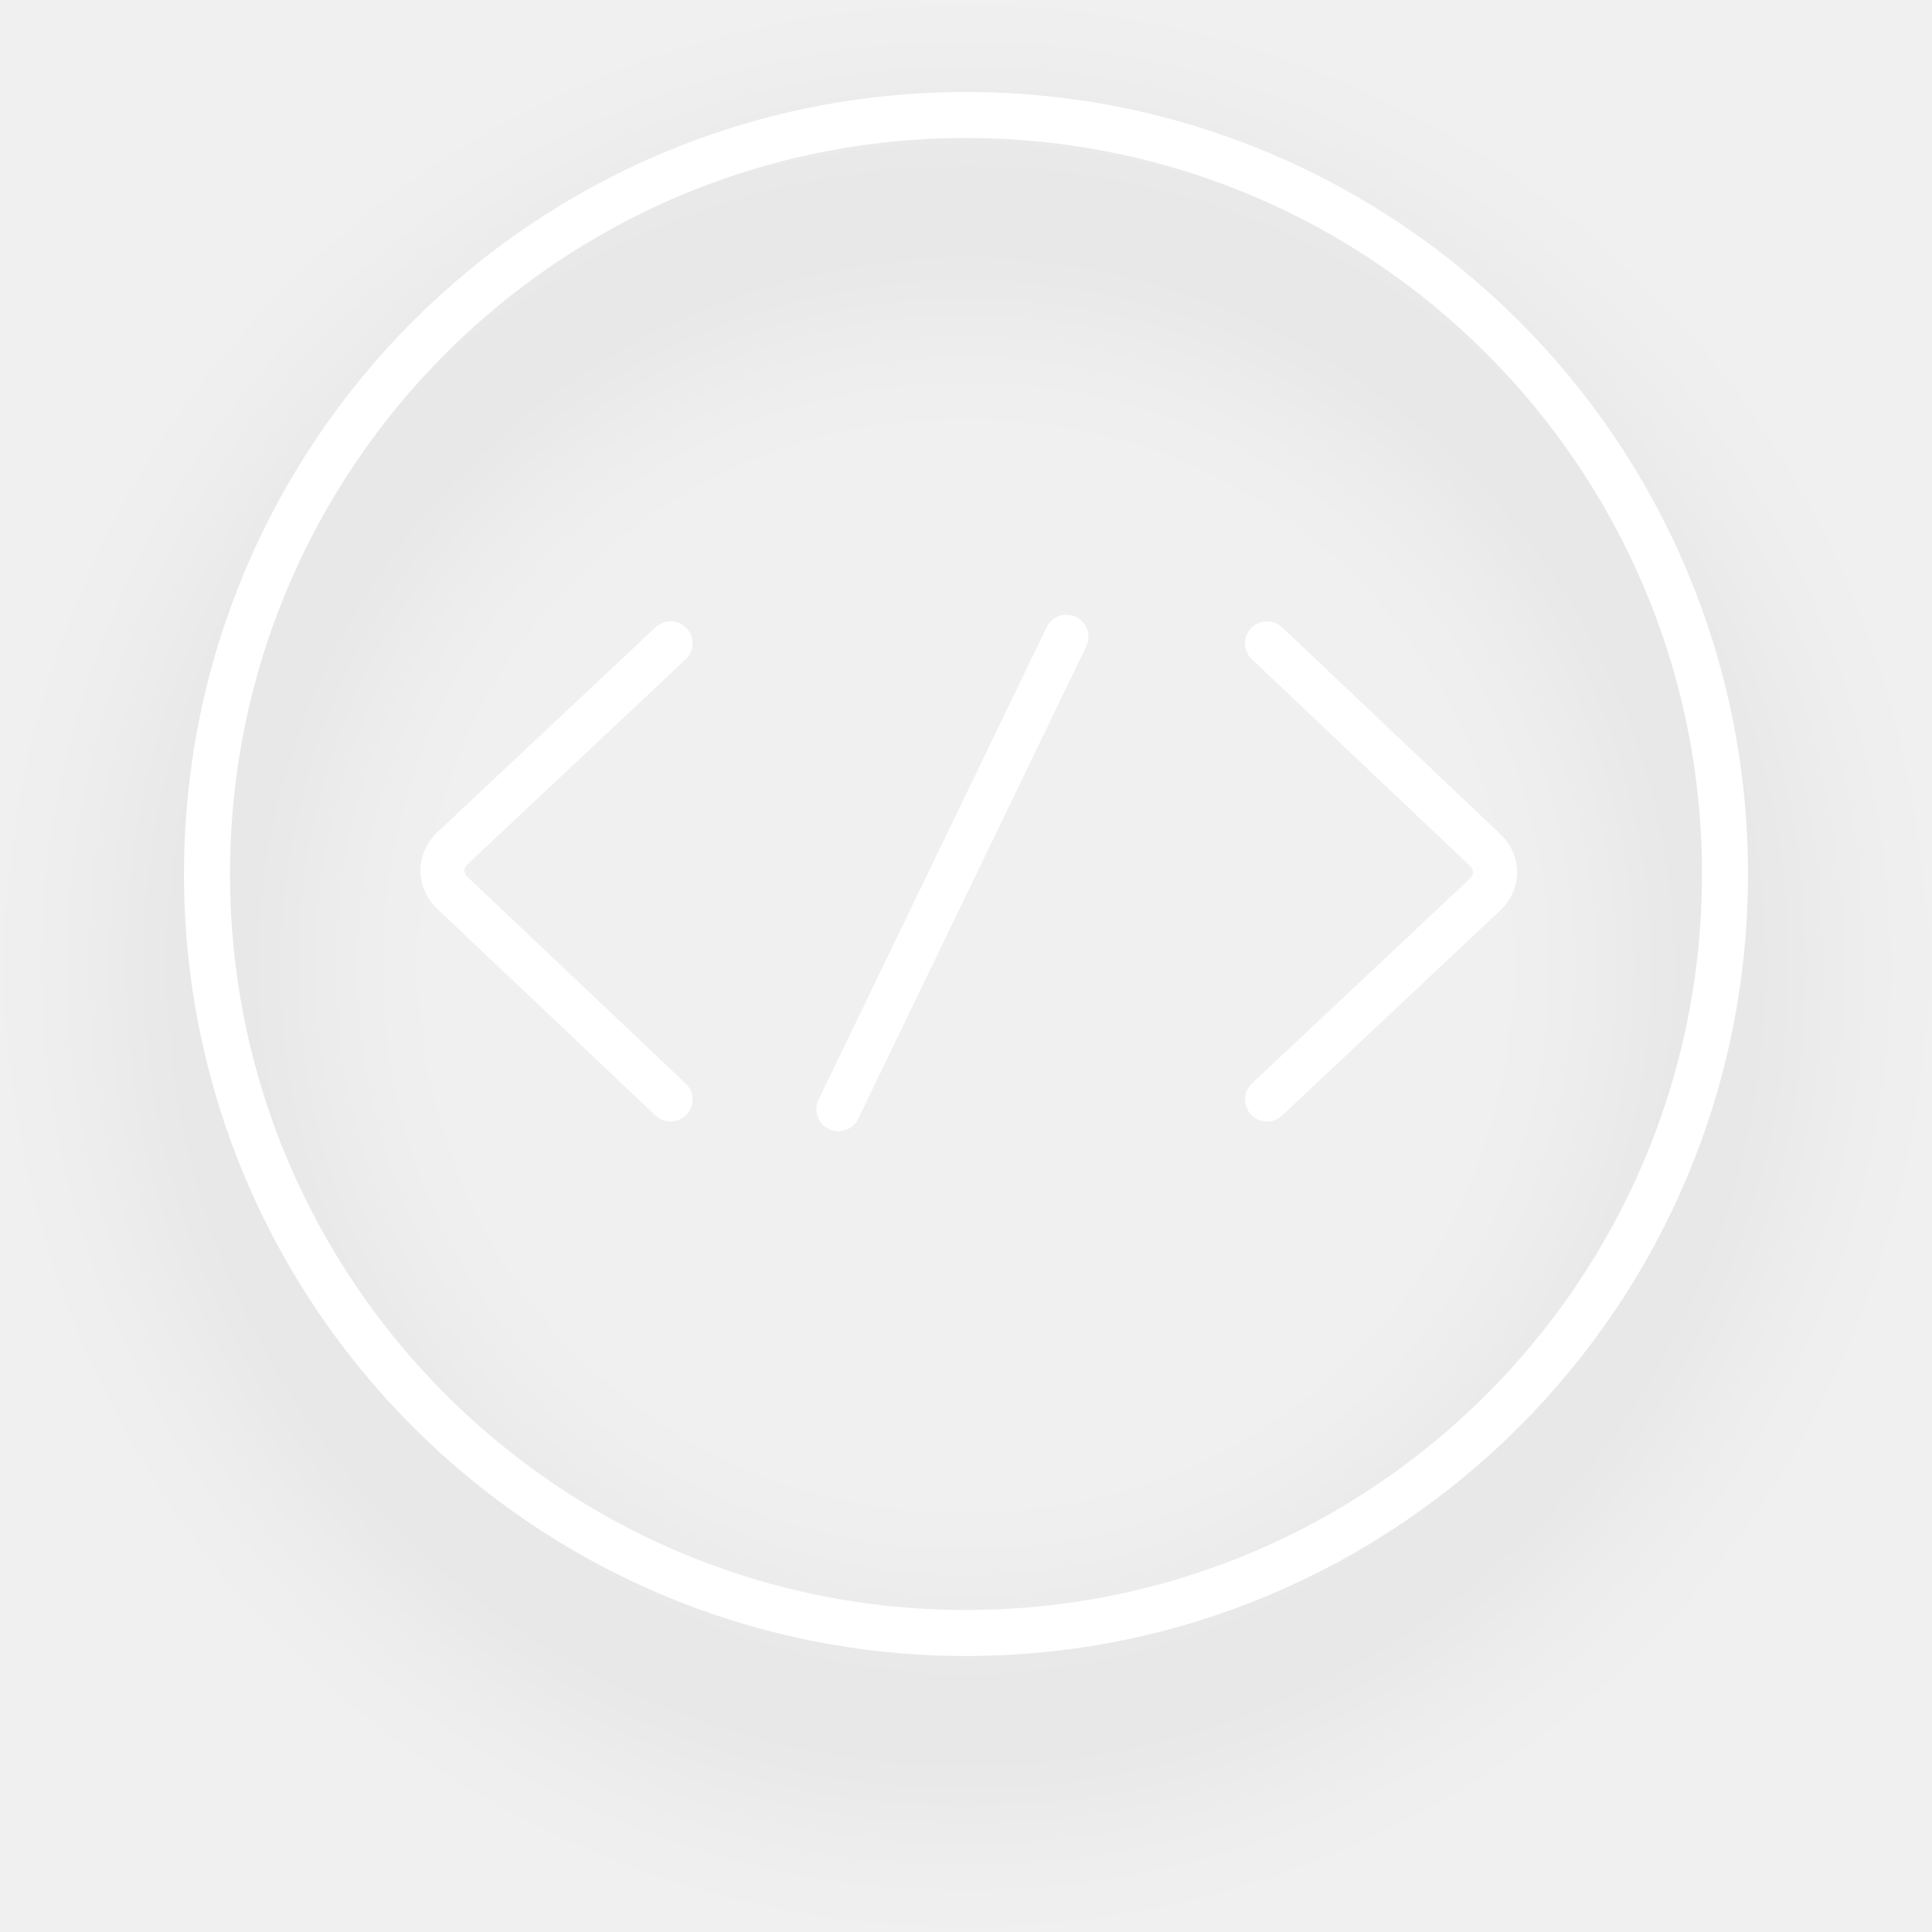
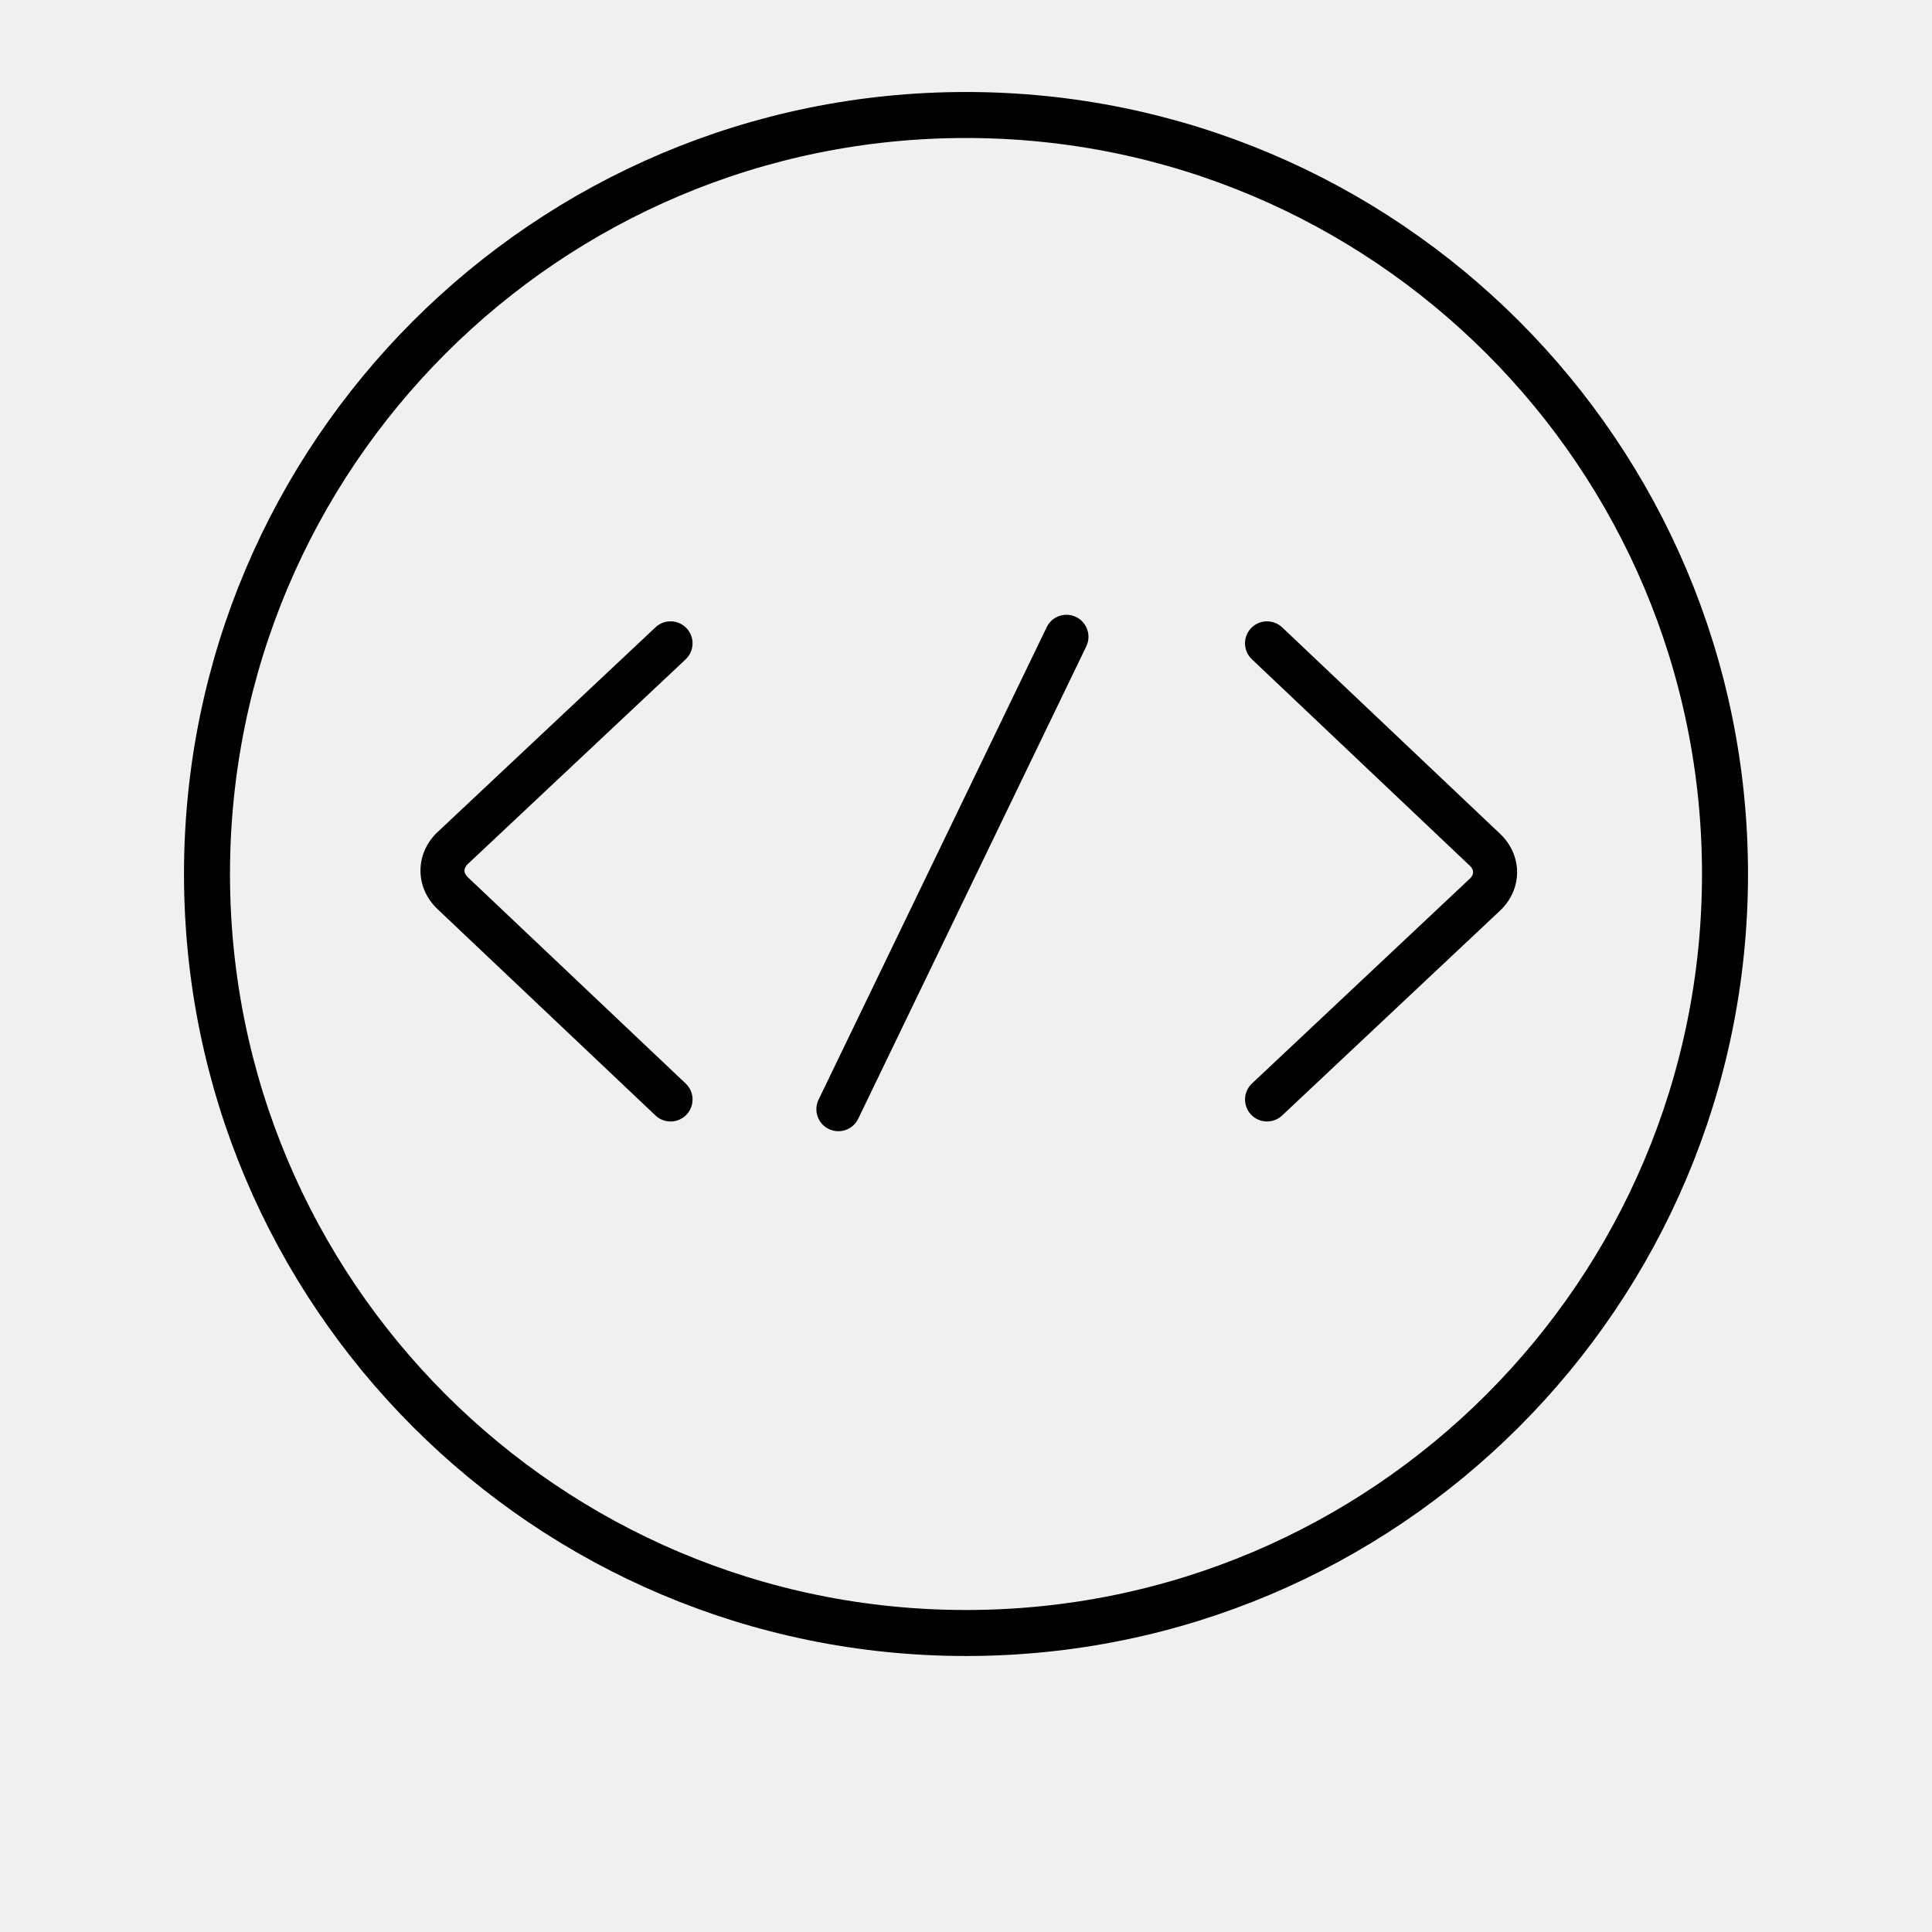
<svg xmlns="http://www.w3.org/2000/svg" width="100%" height="100%" viewBox="0 0 42 42" fill="none">
  <g filter="url(#filter0_d_4910_41937)">
-     <path d="M37.5 19C37.5 28.113 30.113 35.5 21 35.5C11.887 35.5 4.5 28.113 4.5 19C4.5 9.887 11.887 2.5 21 2.5C30.113 2.5 37.5 9.887 37.5 19Z" stroke="white" />
+     <path d="M37.5 19C37.5 28.113 30.113 35.5 21 35.5C11.887 35.5 4.5 28.113 4.5 19C4.5 9.887 11.887 2.5 21 2.5C30.113 2.5 37.5 9.887 37.5 19Z" stroke="currentColor" />
  </g>
-   <path fill-rule="evenodd" clip-rule="evenodd" d="M23.392 13.412C23.63 13.527 23.73 13.813 23.615 14.051L18.656 24.322C18.542 24.559 18.256 24.659 18.018 24.544C17.78 24.43 17.68 24.144 17.795 23.906L22.754 13.635C22.868 13.397 23.154 13.297 23.392 13.412Z" fill="white" />
-   <path fill-rule="evenodd" clip-rule="evenodd" d="M27.197 13.656C27.378 13.465 27.681 13.457 27.873 13.638L32.606 18.122C32.606 18.122 32.607 18.123 32.607 18.123C33.105 18.592 33.105 19.331 32.606 19.8L27.872 24.25C27.679 24.431 27.377 24.422 27.196 24.23C27.015 24.037 27.024 23.735 27.217 23.554L31.951 19.103C32.011 19.047 32.024 18.996 32.024 18.961C32.024 18.927 32.011 18.875 31.951 18.819L31.95 18.818L31.95 18.818L27.215 14.332C27.023 14.151 27.015 13.848 27.197 13.656Z" fill="white" />
-   <path fill-rule="evenodd" clip-rule="evenodd" d="M14.926 13.658C15.107 13.85 15.097 14.153 14.905 14.334L10.17 18.783C10.17 18.783 10.17 18.783 10.169 18.783C10.111 18.839 10.097 18.891 10.097 18.926C10.097 18.962 10.111 19.014 10.17 19.07L14.906 23.555C15.098 23.736 15.106 24.039 14.925 24.231C14.743 24.422 14.441 24.431 14.249 24.249L9.512 19.764C9.017 19.295 9.017 18.557 9.512 18.088L9.514 18.087L9.514 18.087L14.25 13.637C14.443 13.456 14.745 13.466 14.926 13.658Z" fill="white" />
+   <path fill-rule="evenodd" clip-rule="evenodd" d="M23.392 13.412C23.63 13.527 23.73 13.813 23.615 14.051L18.656 24.322C18.542 24.559 18.256 24.659 18.018 24.544C17.78 24.43 17.68 24.144 17.795 23.906L22.754 13.635C22.868 13.397 23.154 13.297 23.392 13.412Z" fill="currentColor" />
+   <path fill-rule="evenodd" clip-rule="evenodd" d="M27.197 13.656C27.378 13.465 27.681 13.457 27.873 13.638L32.606 18.122C32.606 18.122 32.607 18.123 32.607 18.123C33.105 18.592 33.105 19.331 32.606 19.8L27.872 24.25C27.679 24.431 27.377 24.422 27.196 24.23C27.015 24.037 27.024 23.735 27.217 23.554L31.951 19.103C32.011 19.047 32.024 18.996 32.024 18.961C32.024 18.927 32.011 18.875 31.951 18.819L31.95 18.818L31.95 18.818L27.215 14.332C27.023 14.151 27.015 13.848 27.197 13.656Z" fill="currentColor" />
+   <path fill-rule="evenodd" clip-rule="evenodd" d="M14.926 13.658C15.107 13.85 15.097 14.153 14.905 14.334L10.17 18.783C10.17 18.783 10.17 18.783 10.169 18.783C10.111 18.839 10.097 18.891 10.097 18.926C10.097 18.962 10.111 19.014 10.17 19.07L14.906 23.555C15.098 23.736 15.106 24.039 14.925 24.231C14.743 24.422 14.441 24.431 14.249 24.249L9.512 19.764C9.017 19.295 9.017 18.557 9.512 18.088L9.514 18.087L9.514 18.087L14.25 13.637C14.443 13.456 14.745 13.466 14.926 13.658Z" fill="currentColor" />
  <defs>
-     <filter id="filter0_d_4910_41937" x="0" y="0" width="42" height="42" filterUnits="userSpaceOnUse" color-interpolation-filters="sRGB">
-       <feFlood flood-opacity="0" result="BackgroundImageFix" />
-       <feColorMatrix in="SourceAlpha" type="matrix" values="0 0 0 0 0 0 0 0 0 0 0 0 0 0 0 0 0 0 127 0" result="hardAlpha" />
-       <feOffset dy="2" />
-       <feGaussianBlur stdDeviation="2" />
-       <feColorMatrix type="matrix" values="0 0 0 0 0 0 0 0 0 0 0 0 0 0 0 0 0 0 0.16 0" />
-       <feBlend mode="normal" in2="BackgroundImageFix" result="effect1_dropShadow_4910_41937" />
-       <feBlend mode="normal" in="SourceGraphic" in2="effect1_dropShadow_4910_41937" result="shape" />
-     </filter>
-   </defs>
+ </defs>
</svg>
